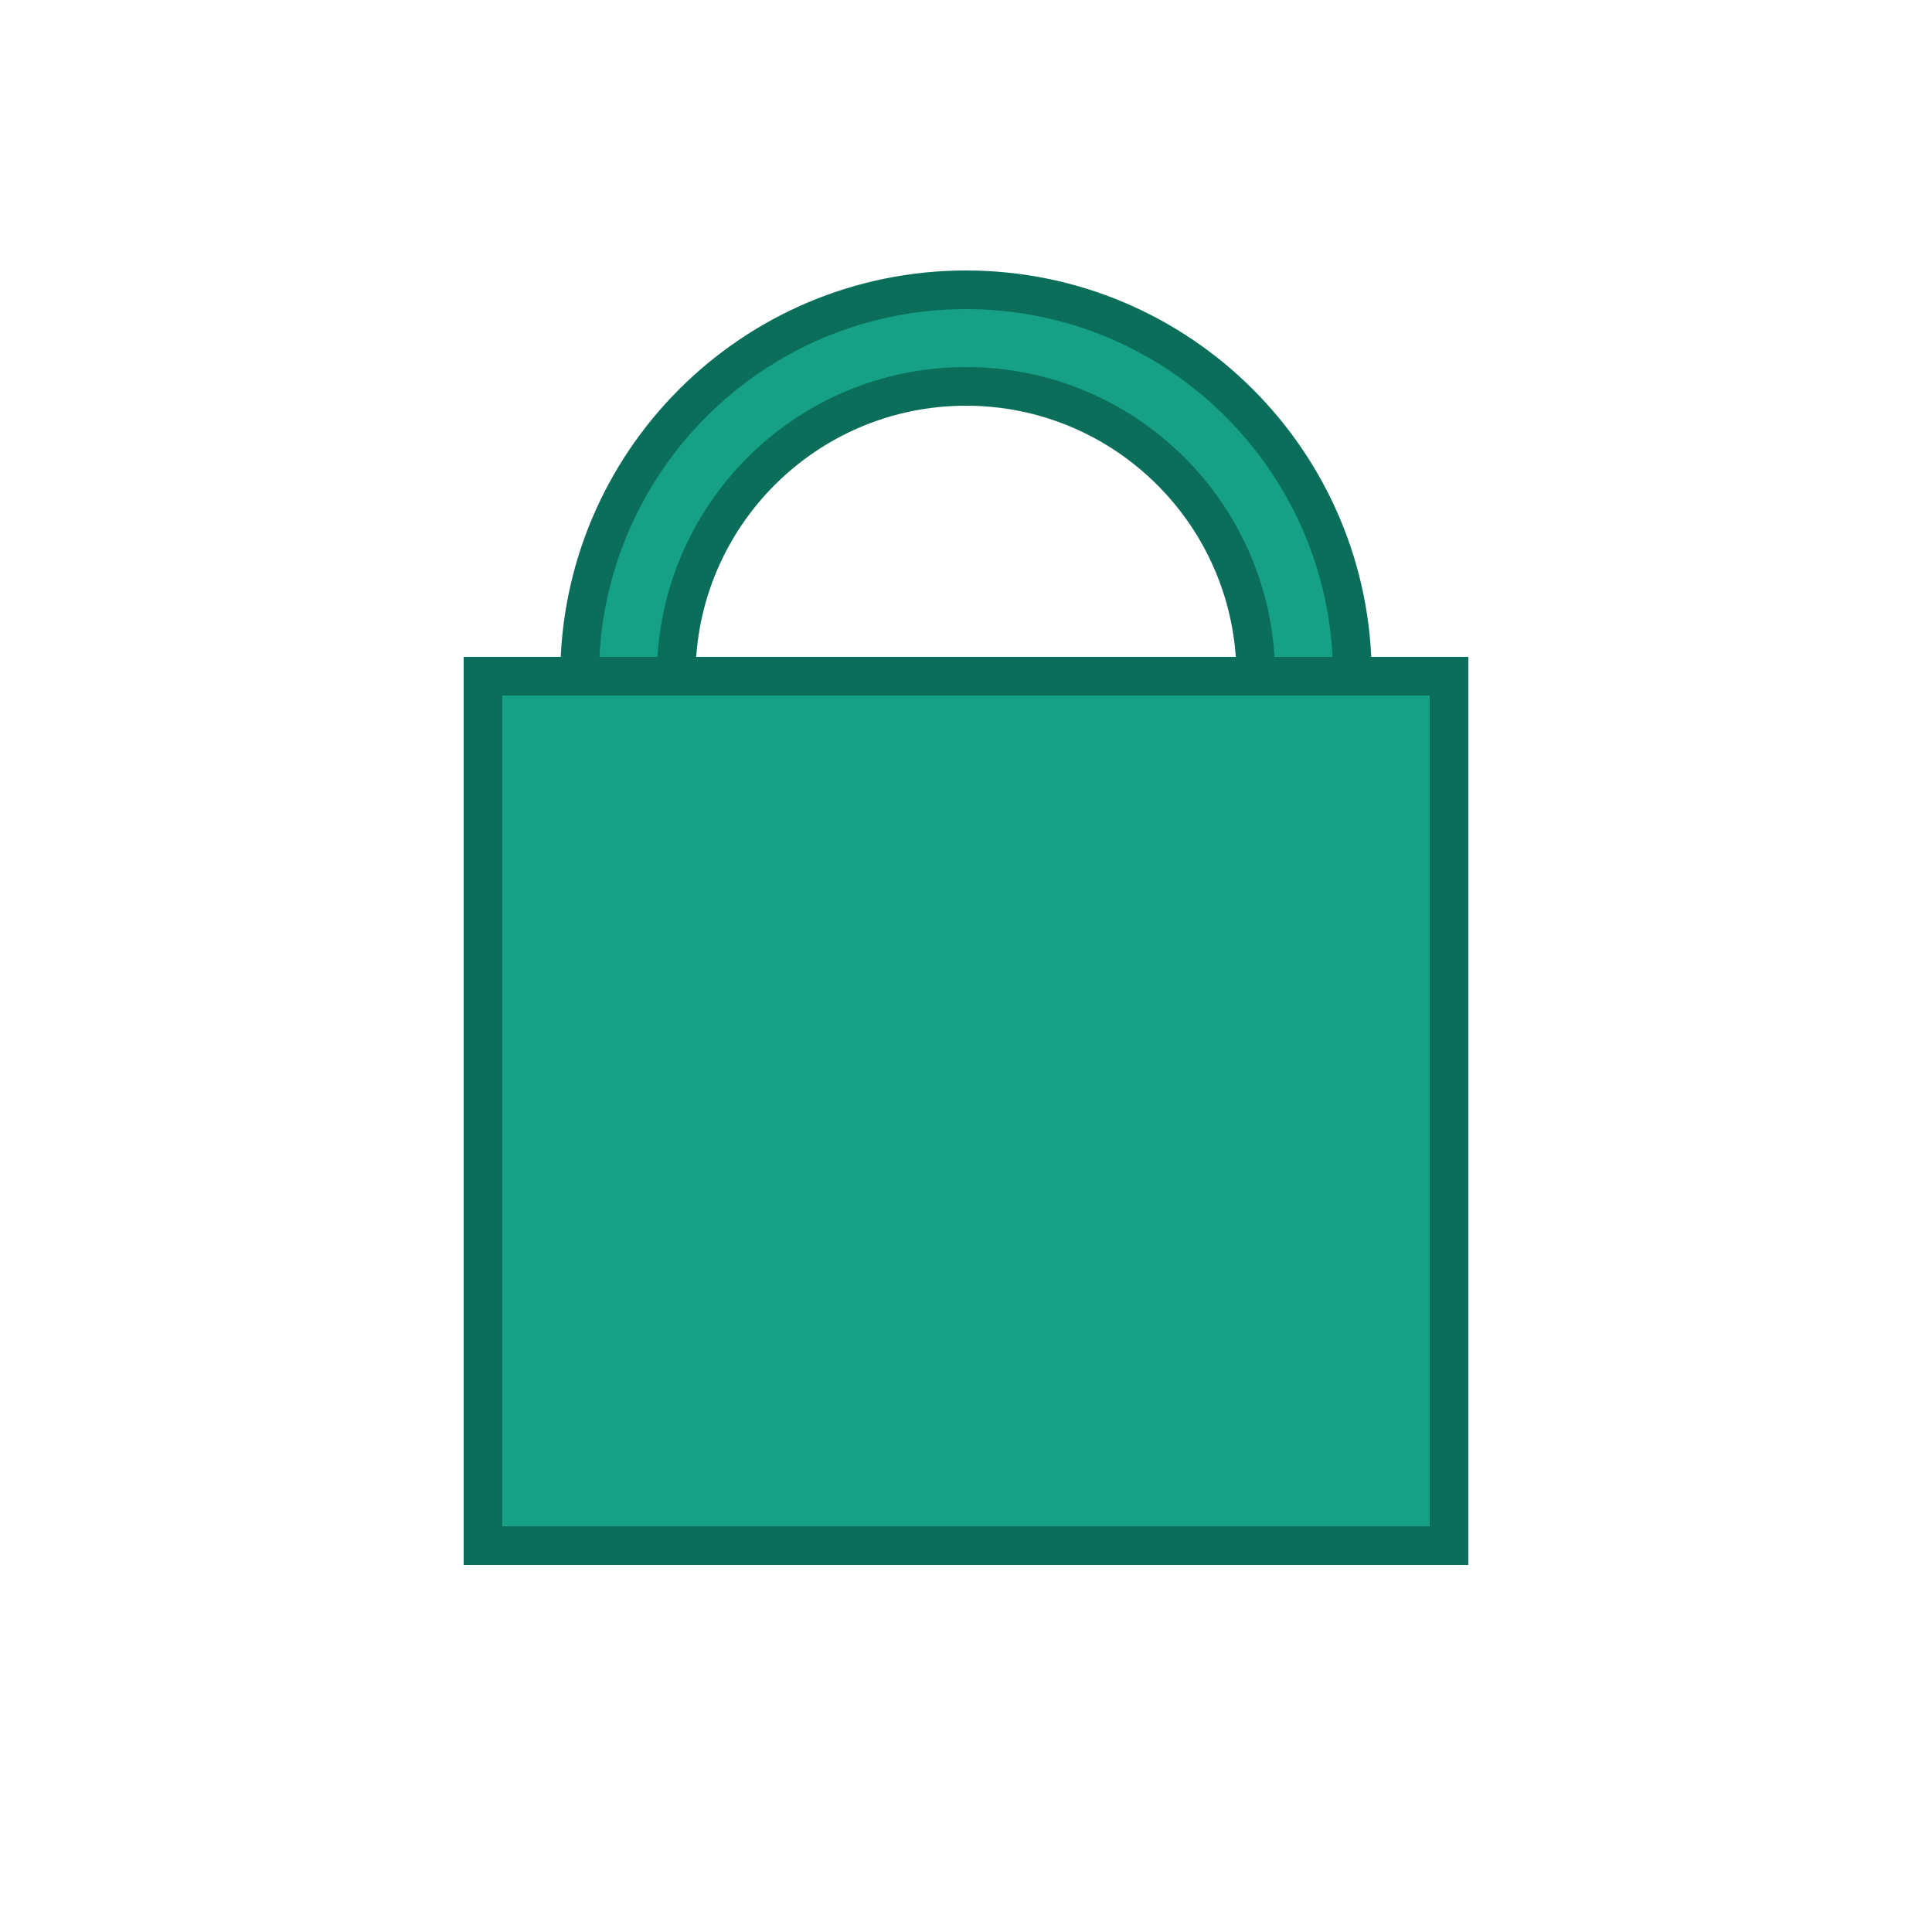
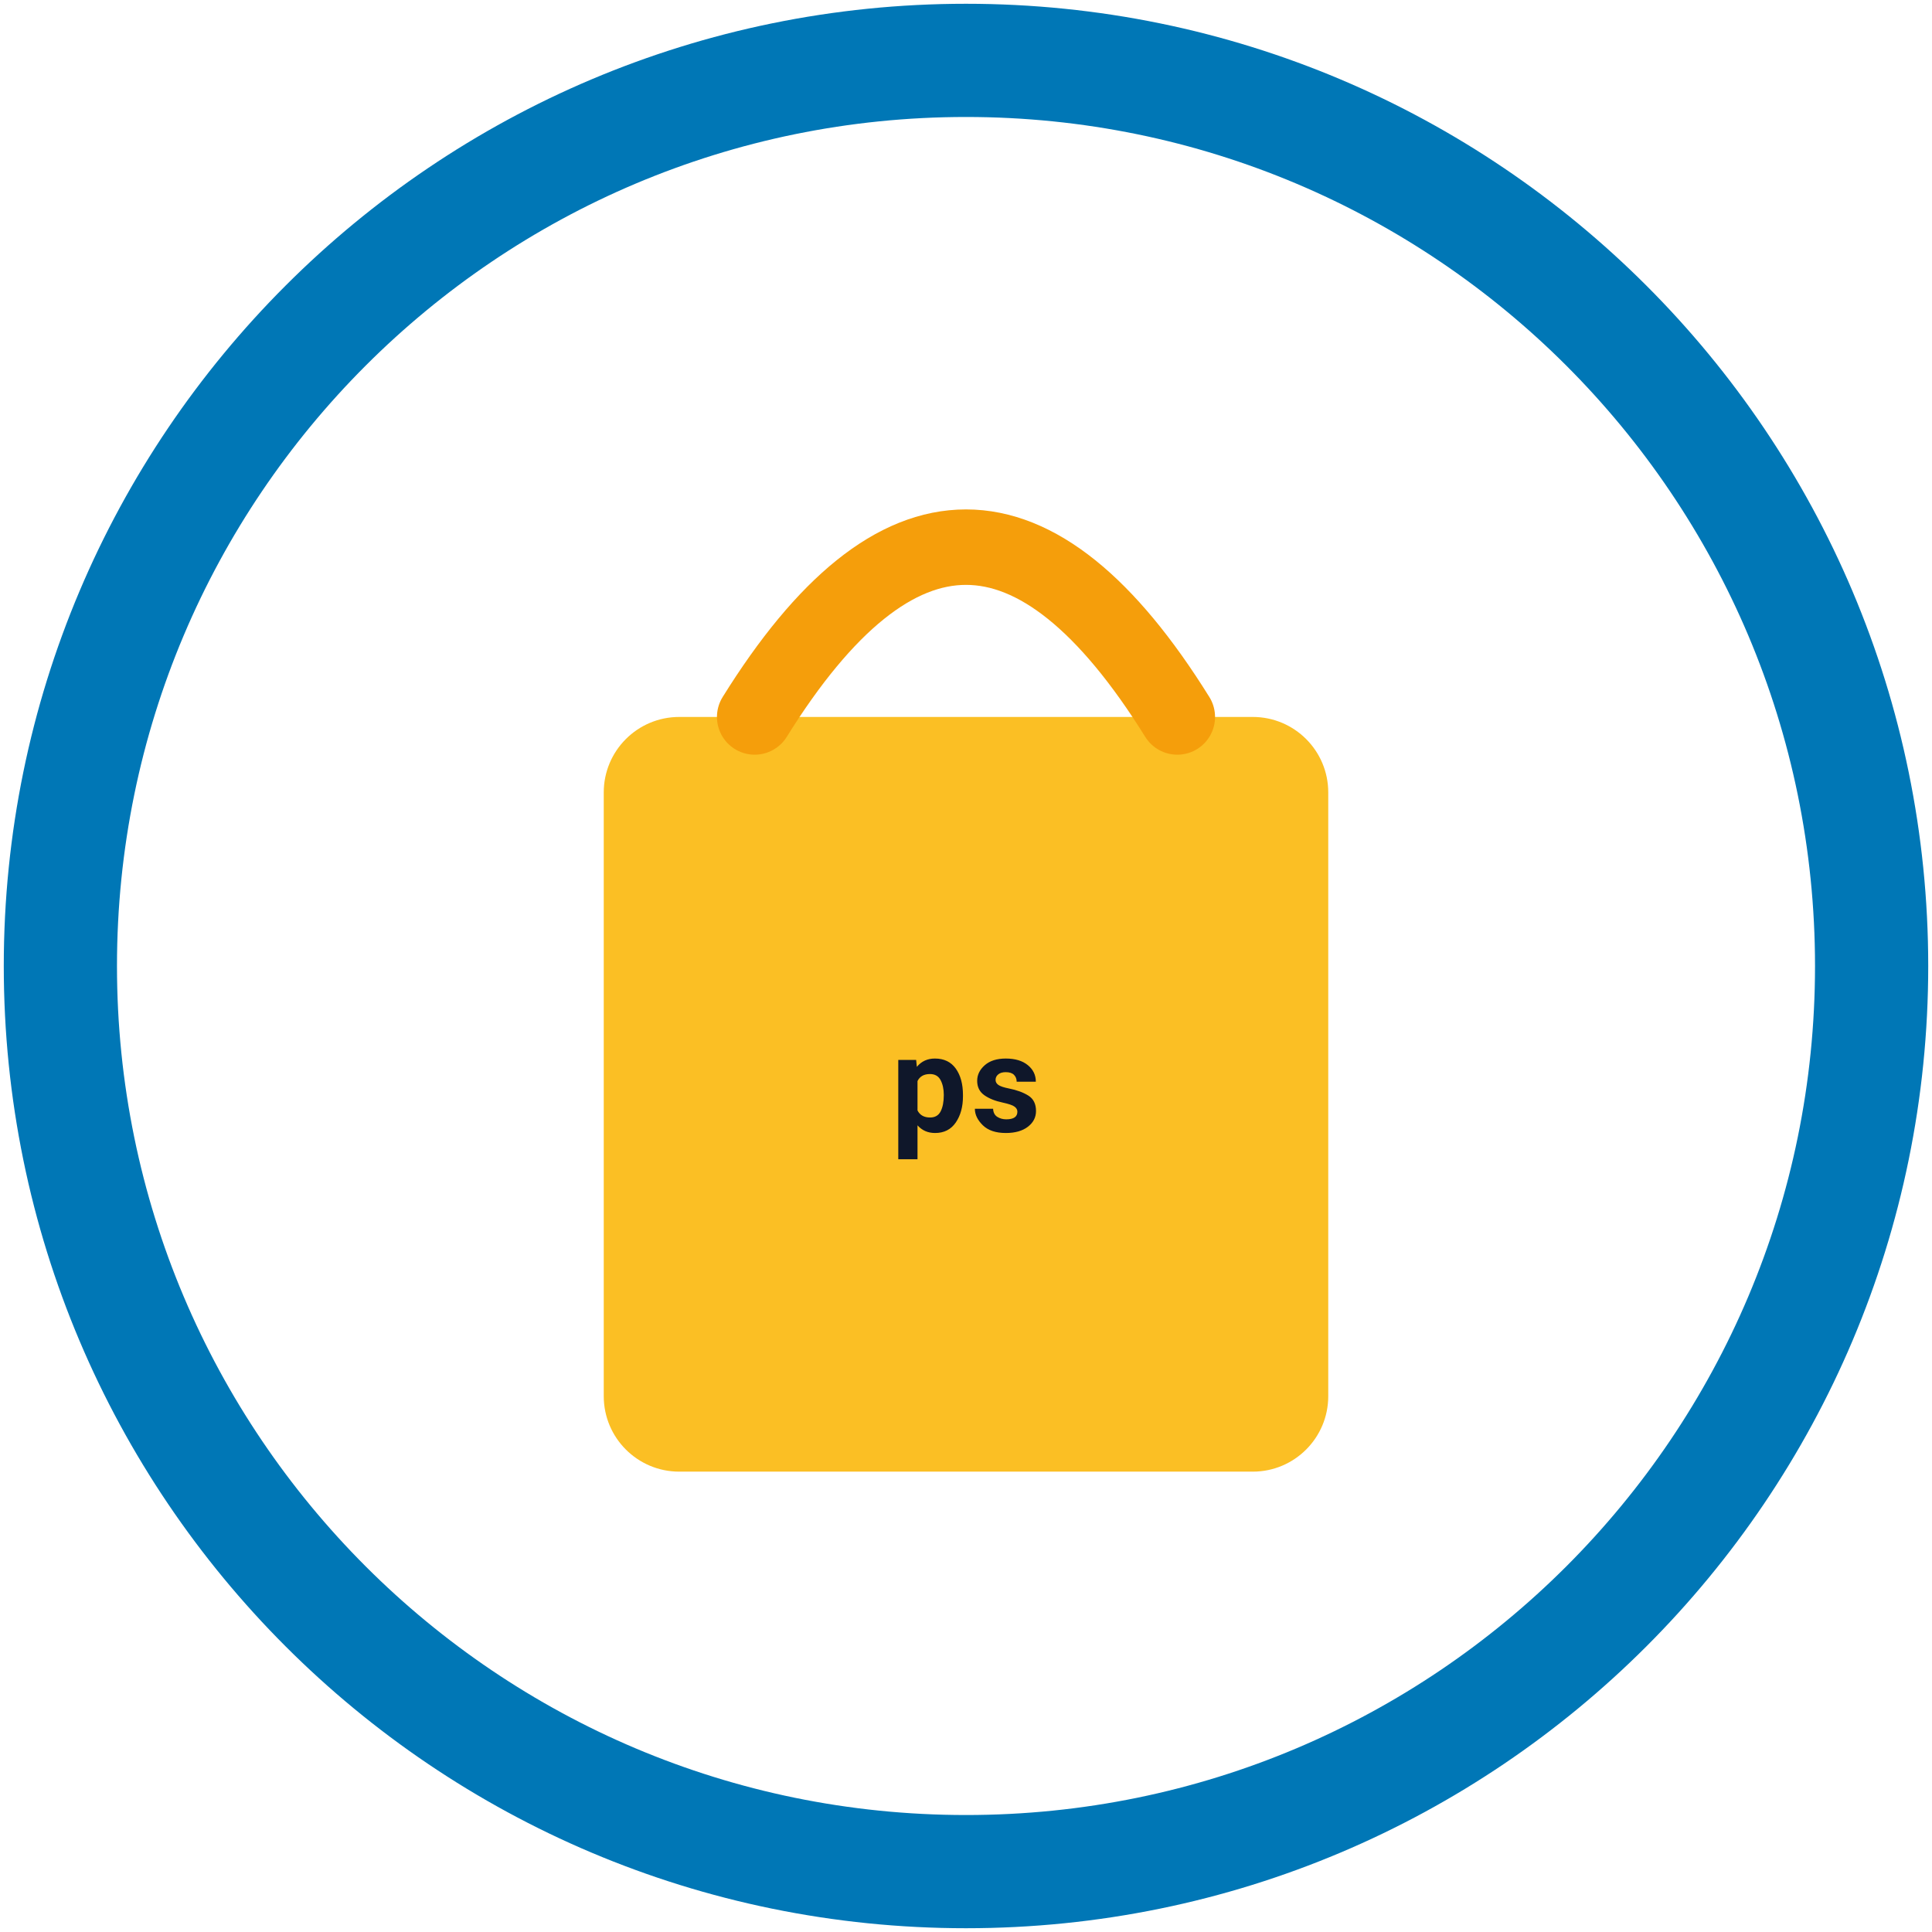
- <svg xmlns="http://www.w3.org/2000/svg" viewBox="0 0 100 100" width="200" height="200">
-   <path d="M25 35 H75 V80 H25 Z" fill="#16a085" stroke="#0a6e5a" stroke-width="2" />
-   <path d="M30 35            A20 20 0 0 1 70 35            L65 35            A15 15 0 0 0 35 35            Z" fill="#16a085" stroke="#0a6e5a" stroke-width="2" />
+ <svg xmlns="http://www.w3.org/2000/svg" viewBox="0 0 512 512">
+   <circle cx="256" cy="256" r="240" fill="none" stroke="#0077b6" stroke-width="30" />
+   <path d="M180 190 h152 a20 20 0 0 1 20 20 v160 a20 20 0 0 1 -20 20 h-152 a20 20 0 0 1 -20 -20 v-160 a20 20 0 0 1 20 -20 z" fill="#fbbf24" />
+   <path d="M200 190 q56 -90 112 0" fill="none" stroke="#f59e0b" stroke-width="20" stroke-linecap="round" />
+   <text x="256" y="290" text-anchor="middle" dominant-baseline="middle" font-family="system-ui, -apple-system, Segoe UI, Roboto, Arial, sans-serif" font-size="36" font-weight="700" fill="#0f172a" letter-spacing="1">ps</text>
</svg>
